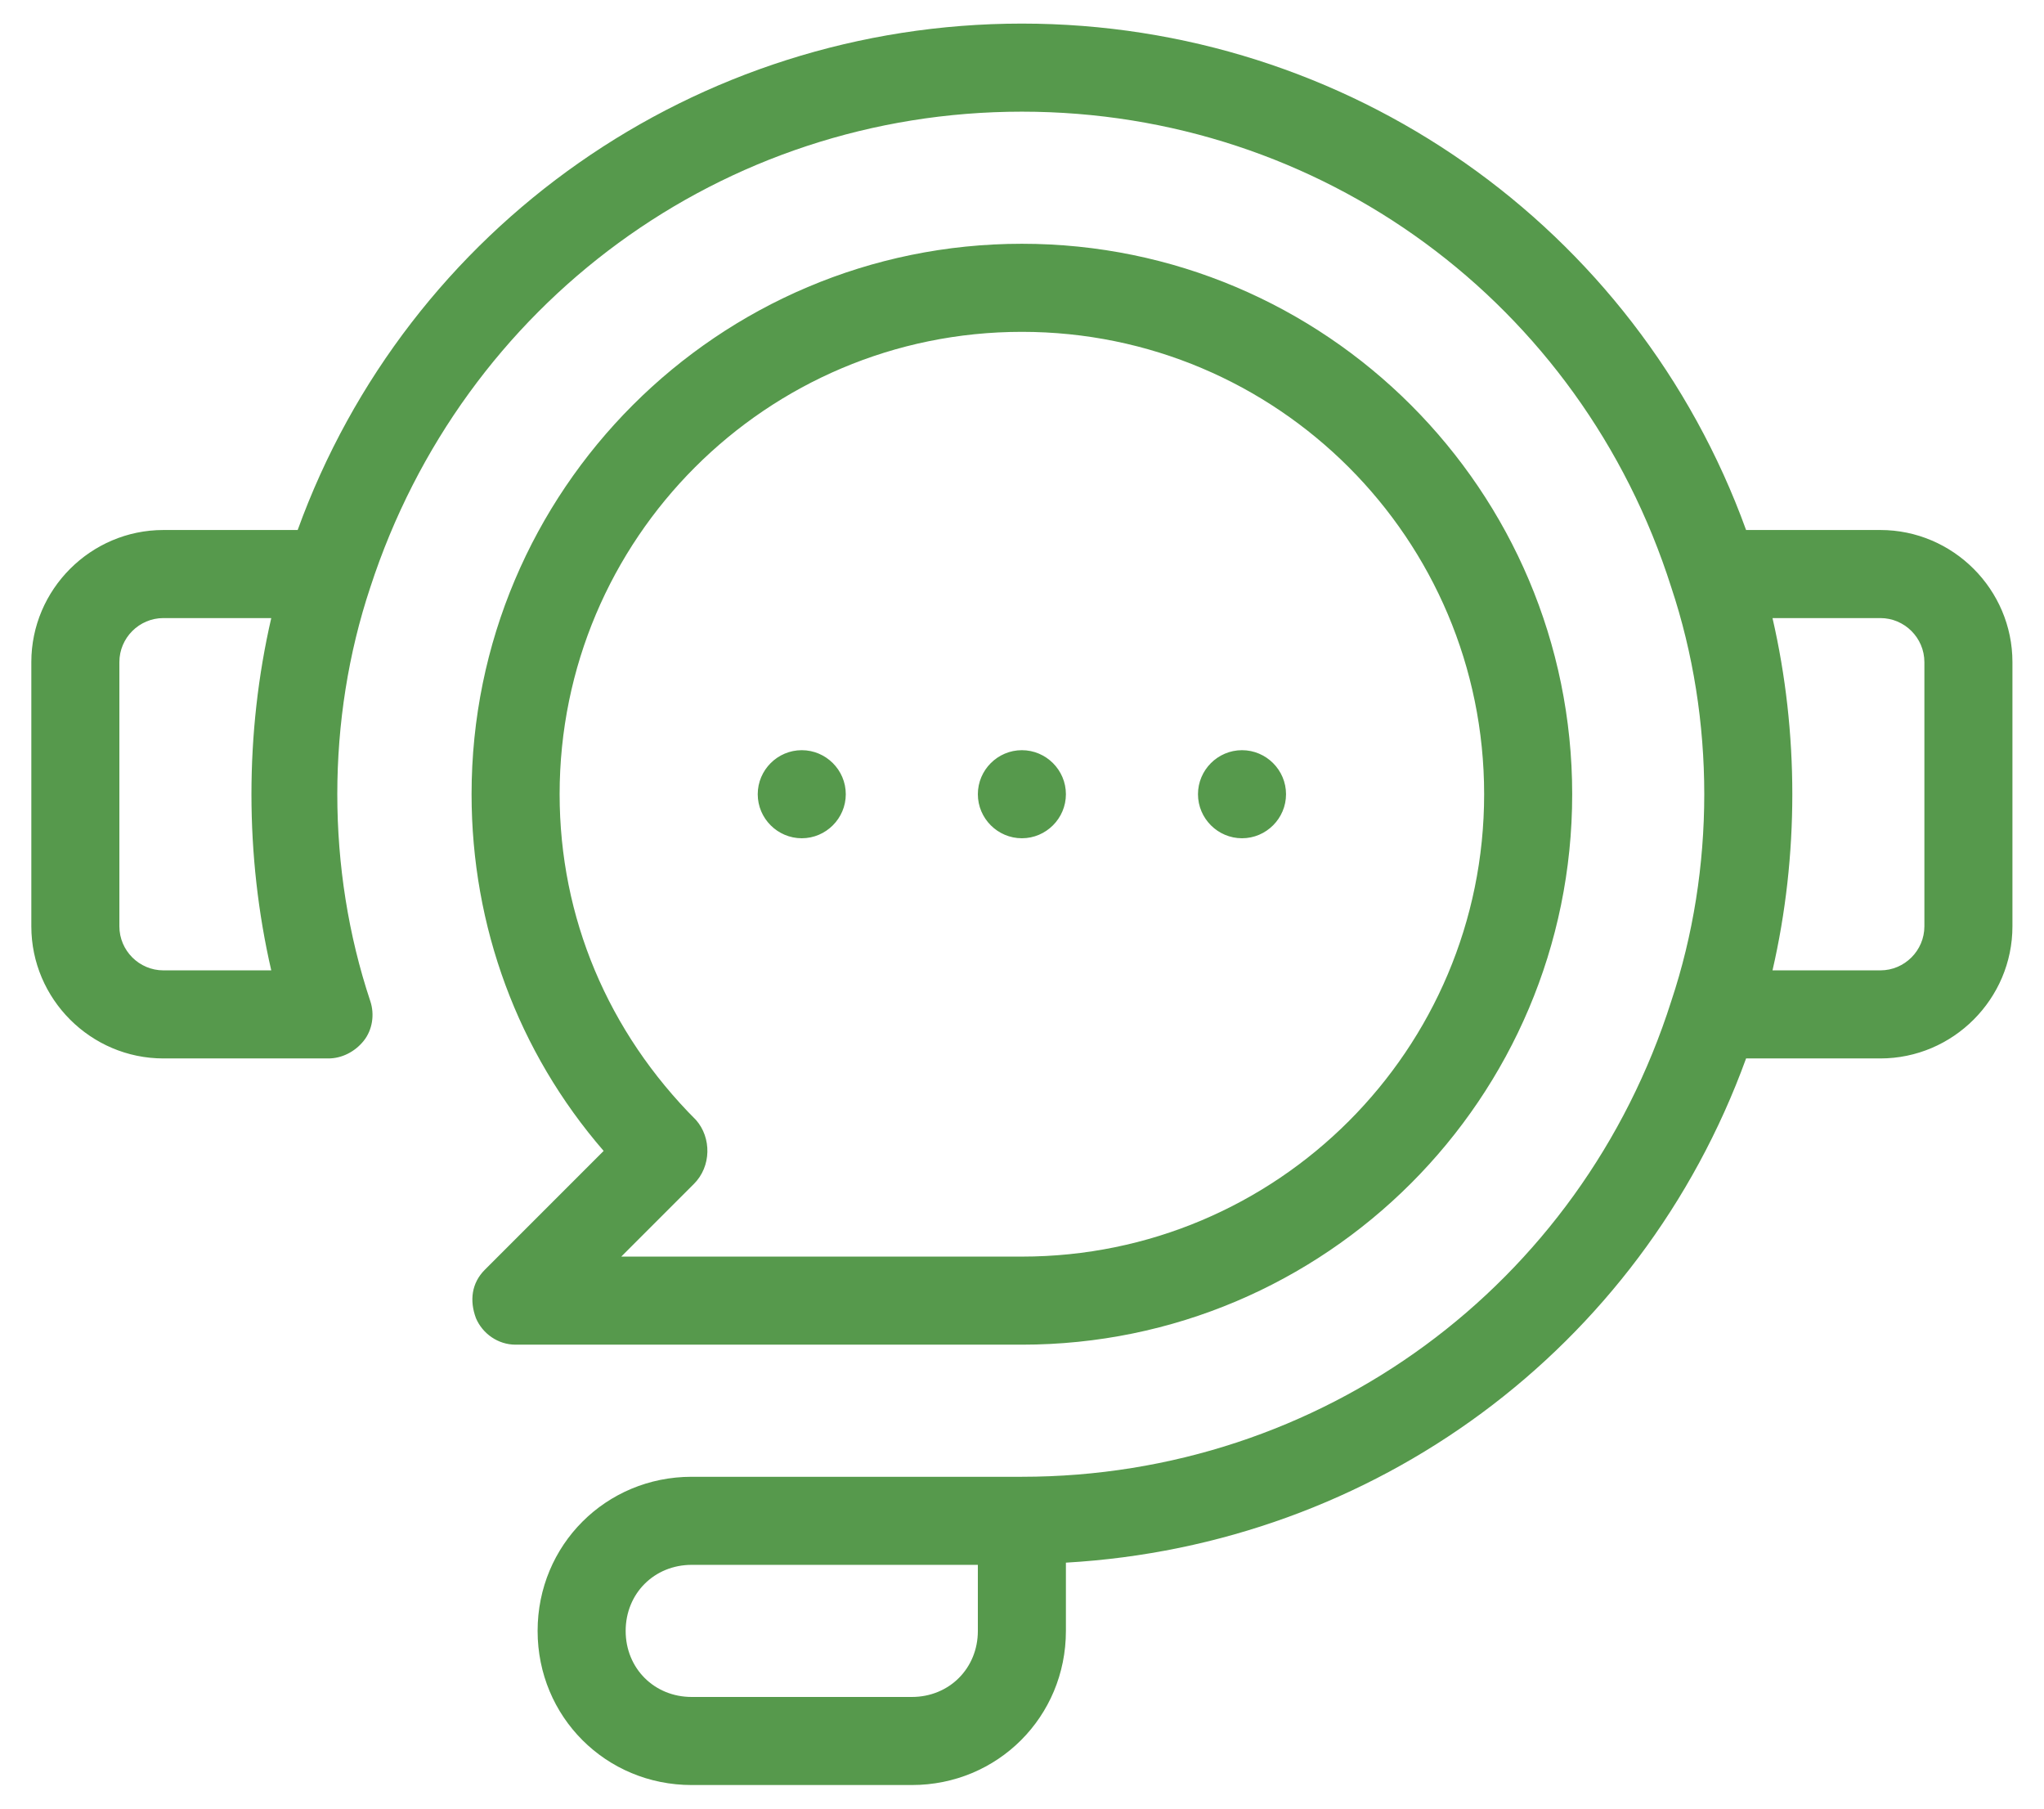
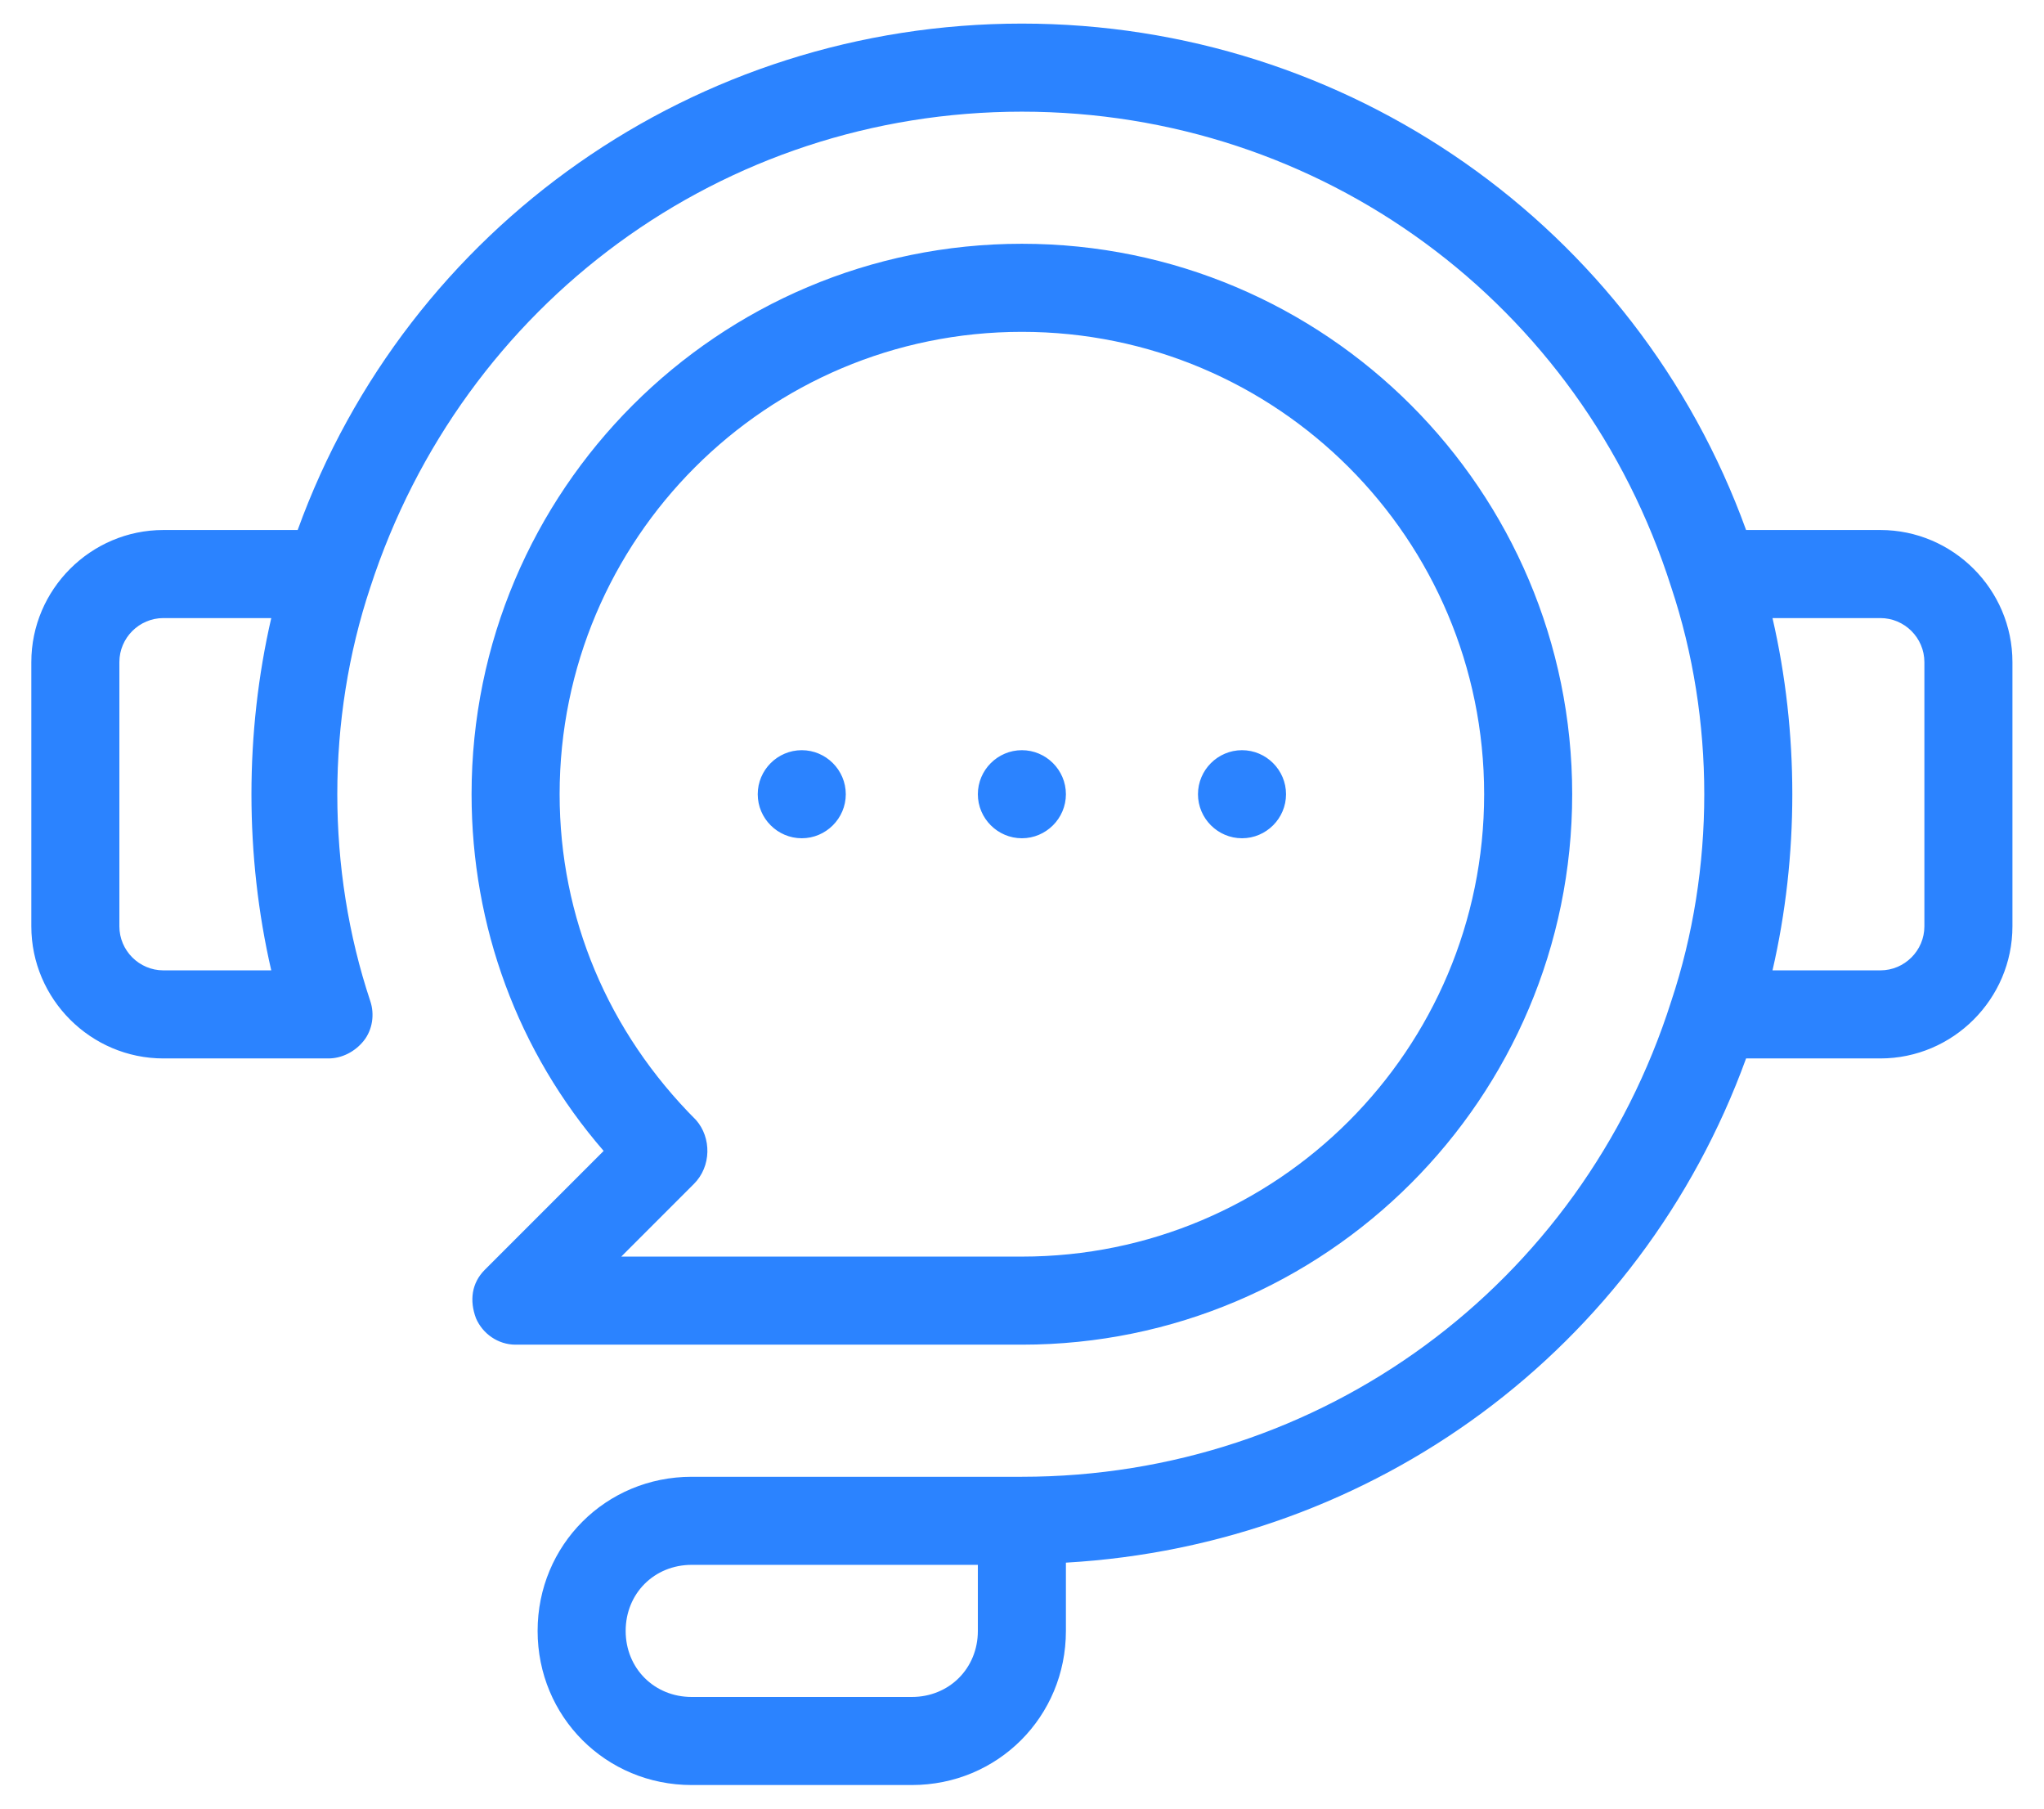
<svg xmlns="http://www.w3.org/2000/svg" width="52" height="46" viewBox="0 0 52 46" fill="none">
-   <path d="M47.837 13.48H44.421C41.621 5.752 34.285 0.6 25.997 0.6C17.709 0.6 10.373 5.752 7.573 13.48H4.157C2.309 13.48 0.797 14.992 0.797 16.84V23.56C0.797 25.408 2.309 26.92 4.157 26.92H8.357C8.693 26.92 9.029 26.752 9.253 26.472C9.477 26.192 9.533 25.8 9.421 25.464C8.861 23.784 8.581 21.992 8.581 20.2C8.581 18.408 8.861 16.616 9.421 14.936C11.773 7.712 18.381 2.84 25.997 2.84C33.613 2.84 40.221 7.712 42.517 14.936C43.077 16.616 43.357 18.408 43.357 20.2C43.357 21.992 43.077 23.784 42.517 25.464C40.221 32.688 33.613 37.56 25.997 37.56H17.597C15.413 37.56 13.677 39.296 13.677 41.48C13.677 43.664 15.413 45.4 17.597 45.4H23.197C25.381 45.4 27.117 43.664 27.117 41.48V39.744C34.957 39.296 41.733 34.312 44.421 26.92H47.837C49.685 26.92 51.197 25.408 51.197 23.56V16.84C51.197 14.992 49.685 13.48 47.837 13.48ZM6.901 24.68H4.157C3.541 24.68 3.037 24.176 3.037 23.56V16.84C3.037 16.224 3.541 15.72 4.157 15.72H6.901C6.565 17.176 6.397 18.688 6.397 20.2C6.397 21.712 6.565 23.224 6.901 24.68ZM24.877 41.48C24.877 42.432 24.149 43.16 23.197 43.16H17.597C16.645 43.16 15.917 42.432 15.917 41.48C15.917 40.528 16.645 39.8 17.597 39.8H24.877V41.48ZM48.957 23.56C48.957 24.176 48.453 24.68 47.837 24.68H45.093C45.429 23.224 45.597 21.712 45.597 20.2C45.597 18.688 45.429 17.176 45.093 15.72H47.837C48.453 15.72 48.957 16.224 48.957 16.84V23.56ZM39.997 20.2C39.997 12.472 33.725 6.2 25.997 6.2C18.269 6.2 11.997 12.472 11.997 20.2C11.997 23.56 13.173 26.752 15.357 29.272L12.333 32.296C11.997 32.632 11.941 33.08 12.109 33.528C12.277 33.92 12.669 34.2 13.117 34.2H25.997C33.725 34.2 39.997 27.928 39.997 20.2ZM17.709 28.488C15.469 26.248 14.237 23.336 14.237 20.2C14.237 13.704 19.501 8.44 25.997 8.44C32.493 8.44 37.757 13.704 37.757 20.2C37.757 26.696 32.493 31.96 25.997 31.96H15.805L17.653 30.112C18.101 29.664 18.101 28.936 17.709 28.488ZM24.877 20.2C24.877 19.584 25.381 19.08 25.997 19.08C26.613 19.08 27.117 19.584 27.117 20.2C27.117 20.816 26.613 21.32 25.997 21.32C25.381 21.32 24.877 20.816 24.877 20.2ZM30.477 20.2C30.477 19.584 30.981 19.08 31.597 19.08C32.213 19.08 32.717 19.584 32.717 20.2C32.717 20.816 32.213 21.32 31.597 21.32C30.981 21.32 30.477 20.816 30.477 20.2ZM19.277 20.2C19.277 19.584 19.781 19.08 20.397 19.08C21.013 19.08 21.517 19.584 21.517 20.2C21.517 20.816 21.013 21.32 20.397 21.32C19.781 21.32 19.277 20.816 19.277 20.2Z" fill="#56994C" />
+   <path d="M47.837 13.48H44.421C41.621 5.752 34.285 0.6 25.997 0.6C17.709 0.6 10.373 5.752 7.573 13.48H4.157C2.309 13.48 0.797 14.992 0.797 16.84V23.56C0.797 25.408 2.309 26.92 4.157 26.92H8.357C8.693 26.92 9.029 26.752 9.253 26.472C9.477 26.192 9.533 25.8 9.421 25.464C8.861 23.784 8.581 21.992 8.581 20.2C8.581 18.408 8.861 16.616 9.421 14.936C11.773 7.712 18.381 2.84 25.997 2.84C33.613 2.84 40.221 7.712 42.517 14.936C43.077 16.616 43.357 18.408 43.357 20.2C43.357 21.992 43.077 23.784 42.517 25.464C40.221 32.688 33.613 37.56 25.997 37.56H17.597C15.413 37.56 13.677 39.296 13.677 41.48C13.677 43.664 15.413 45.4 17.597 45.4H23.197C25.381 45.4 27.117 43.664 27.117 41.48V39.744C34.957 39.296 41.733 34.312 44.421 26.92H47.837C49.685 26.92 51.197 25.408 51.197 23.56V16.84C51.197 14.992 49.685 13.48 47.837 13.48ZM6.901 24.68H4.157C3.541 24.68 3.037 24.176 3.037 23.56V16.84C3.037 16.224 3.541 15.72 4.157 15.72H6.901C6.565 17.176 6.397 18.688 6.397 20.2C6.397 21.712 6.565 23.224 6.901 24.68ZM24.877 41.48C24.877 42.432 24.149 43.16 23.197 43.16H17.597C16.645 43.16 15.917 42.432 15.917 41.48C15.917 40.528 16.645 39.8 17.597 39.8H24.877V41.48ZM48.957 23.56C48.957 24.176 48.453 24.68 47.837 24.68H45.093C45.429 23.224 45.597 21.712 45.597 20.2C45.597 18.688 45.429 17.176 45.093 15.72H47.837C48.453 15.72 48.957 16.224 48.957 16.84V23.56ZM39.997 20.2C39.997 12.472 33.725 6.2 25.997 6.2C18.269 6.2 11.997 12.472 11.997 20.2C11.997 23.56 13.173 26.752 15.357 29.272L12.333 32.296C11.997 32.632 11.941 33.08 12.109 33.528C12.277 33.92 12.669 34.2 13.117 34.2H25.997C33.725 34.2 39.997 27.928 39.997 20.2ZM17.709 28.488C15.469 26.248 14.237 23.336 14.237 20.2C14.237 13.704 19.501 8.44 25.997 8.44C32.493 8.44 37.757 13.704 37.757 20.2C37.757 26.696 32.493 31.96 25.997 31.96H15.805L17.653 30.112C18.101 29.664 18.101 28.936 17.709 28.488ZM24.877 20.2C24.877 19.584 25.381 19.08 25.997 19.08C26.613 19.08 27.117 19.584 27.117 20.2C27.117 20.816 26.613 21.32 25.997 21.32C25.381 21.32 24.877 20.816 24.877 20.2ZM30.477 20.2C30.477 19.584 30.981 19.08 31.597 19.08C32.213 19.08 32.717 19.584 32.717 20.2C32.717 20.816 32.213 21.32 31.597 21.32C30.981 21.32 30.477 20.816 30.477 20.2ZM19.277 20.2C19.277 19.584 19.781 19.08 20.397 19.08C21.013 19.08 21.517 19.584 21.517 20.2C21.517 20.816 21.013 21.32 20.397 21.32C19.781 21.32 19.277 20.816 19.277 20.2Z" fill="#2B83FF" />
</svg>
